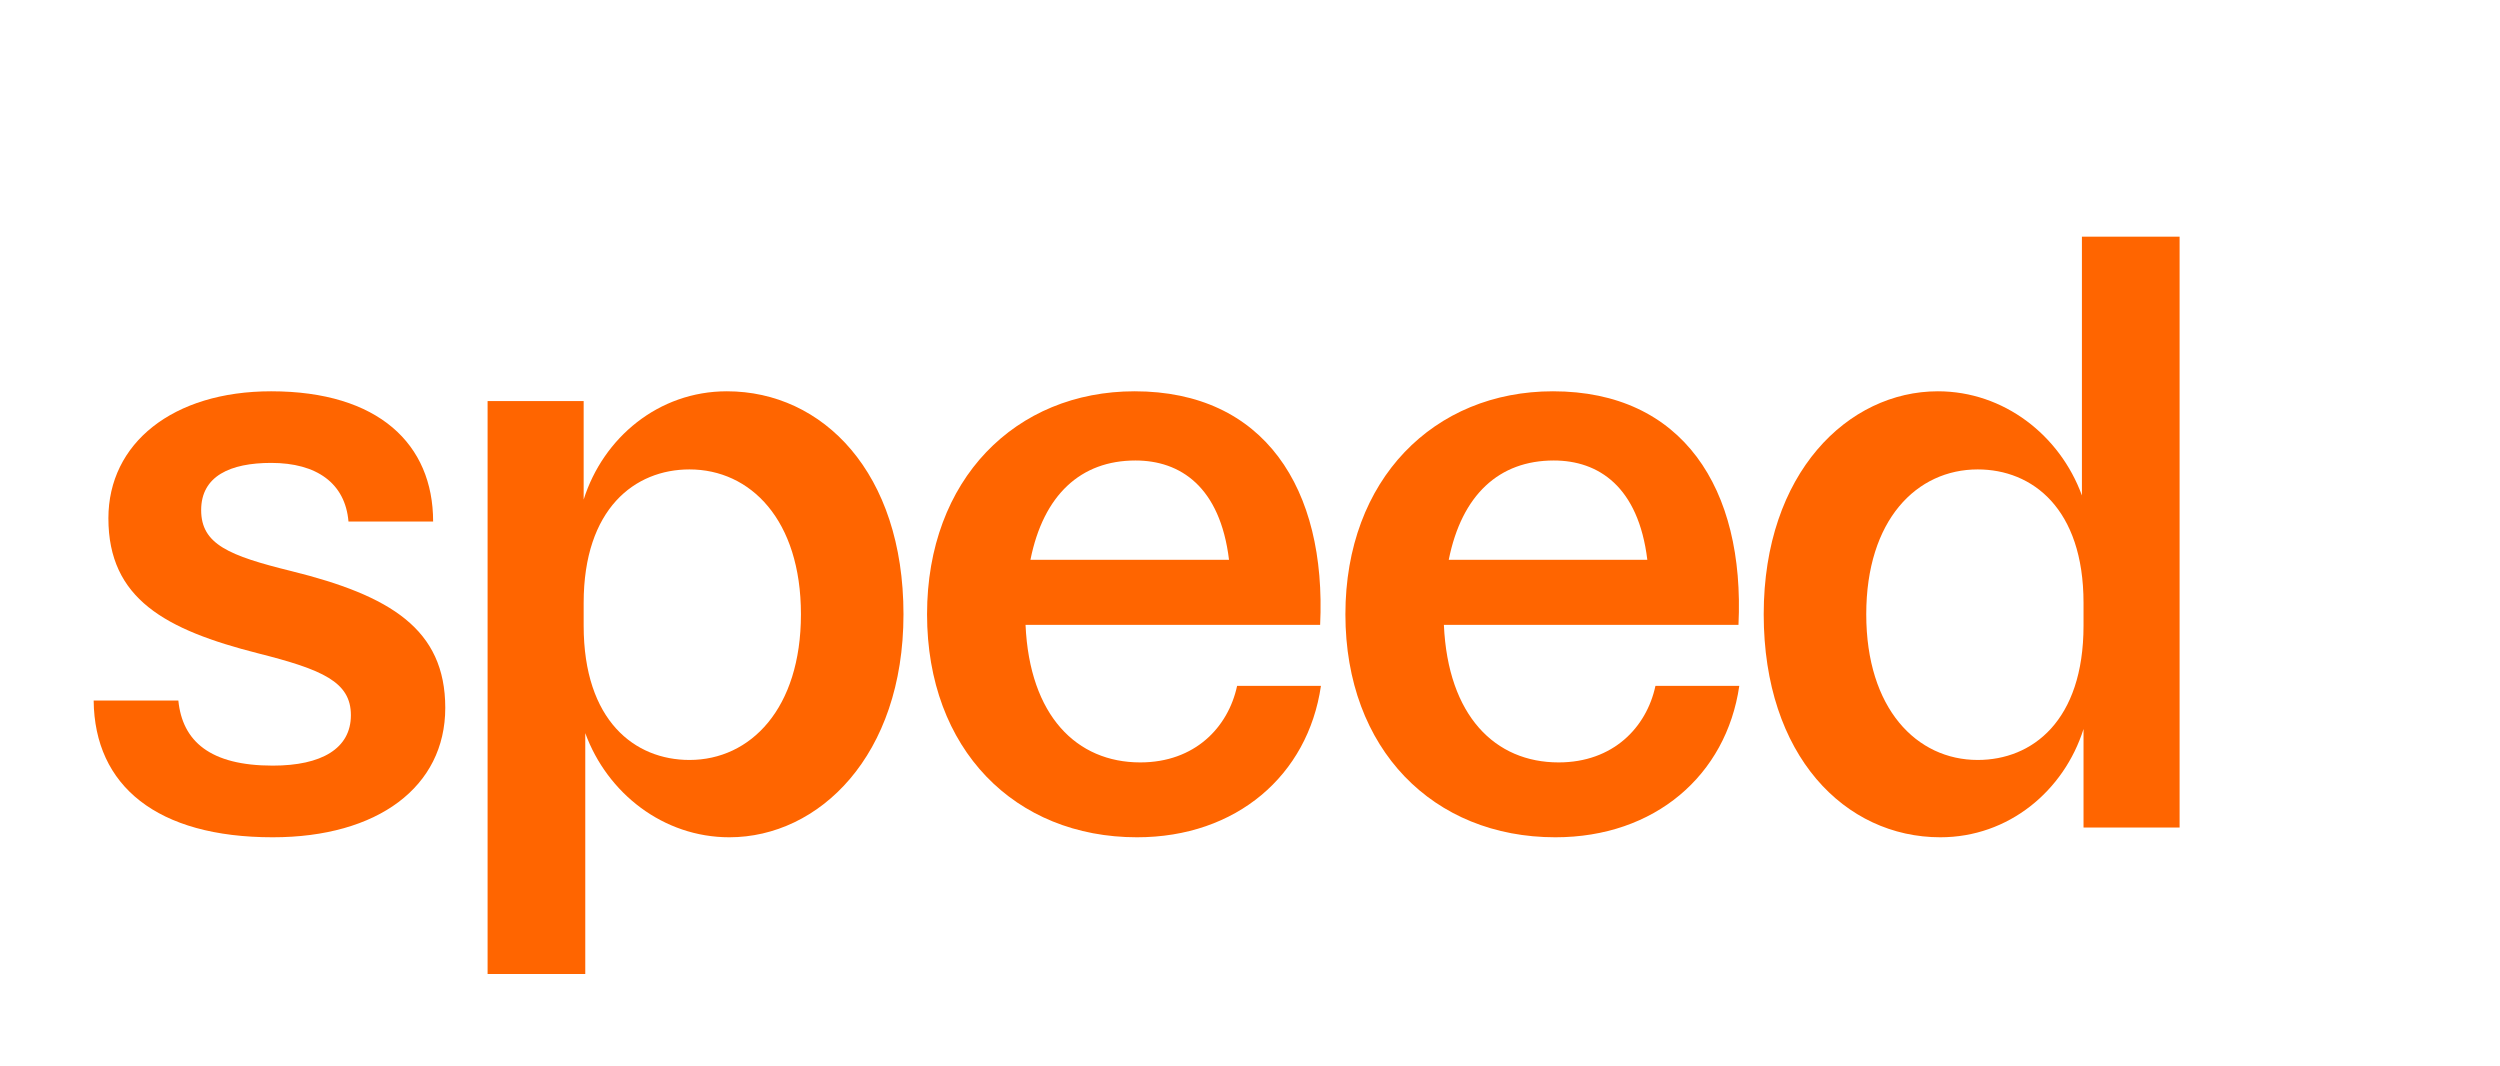
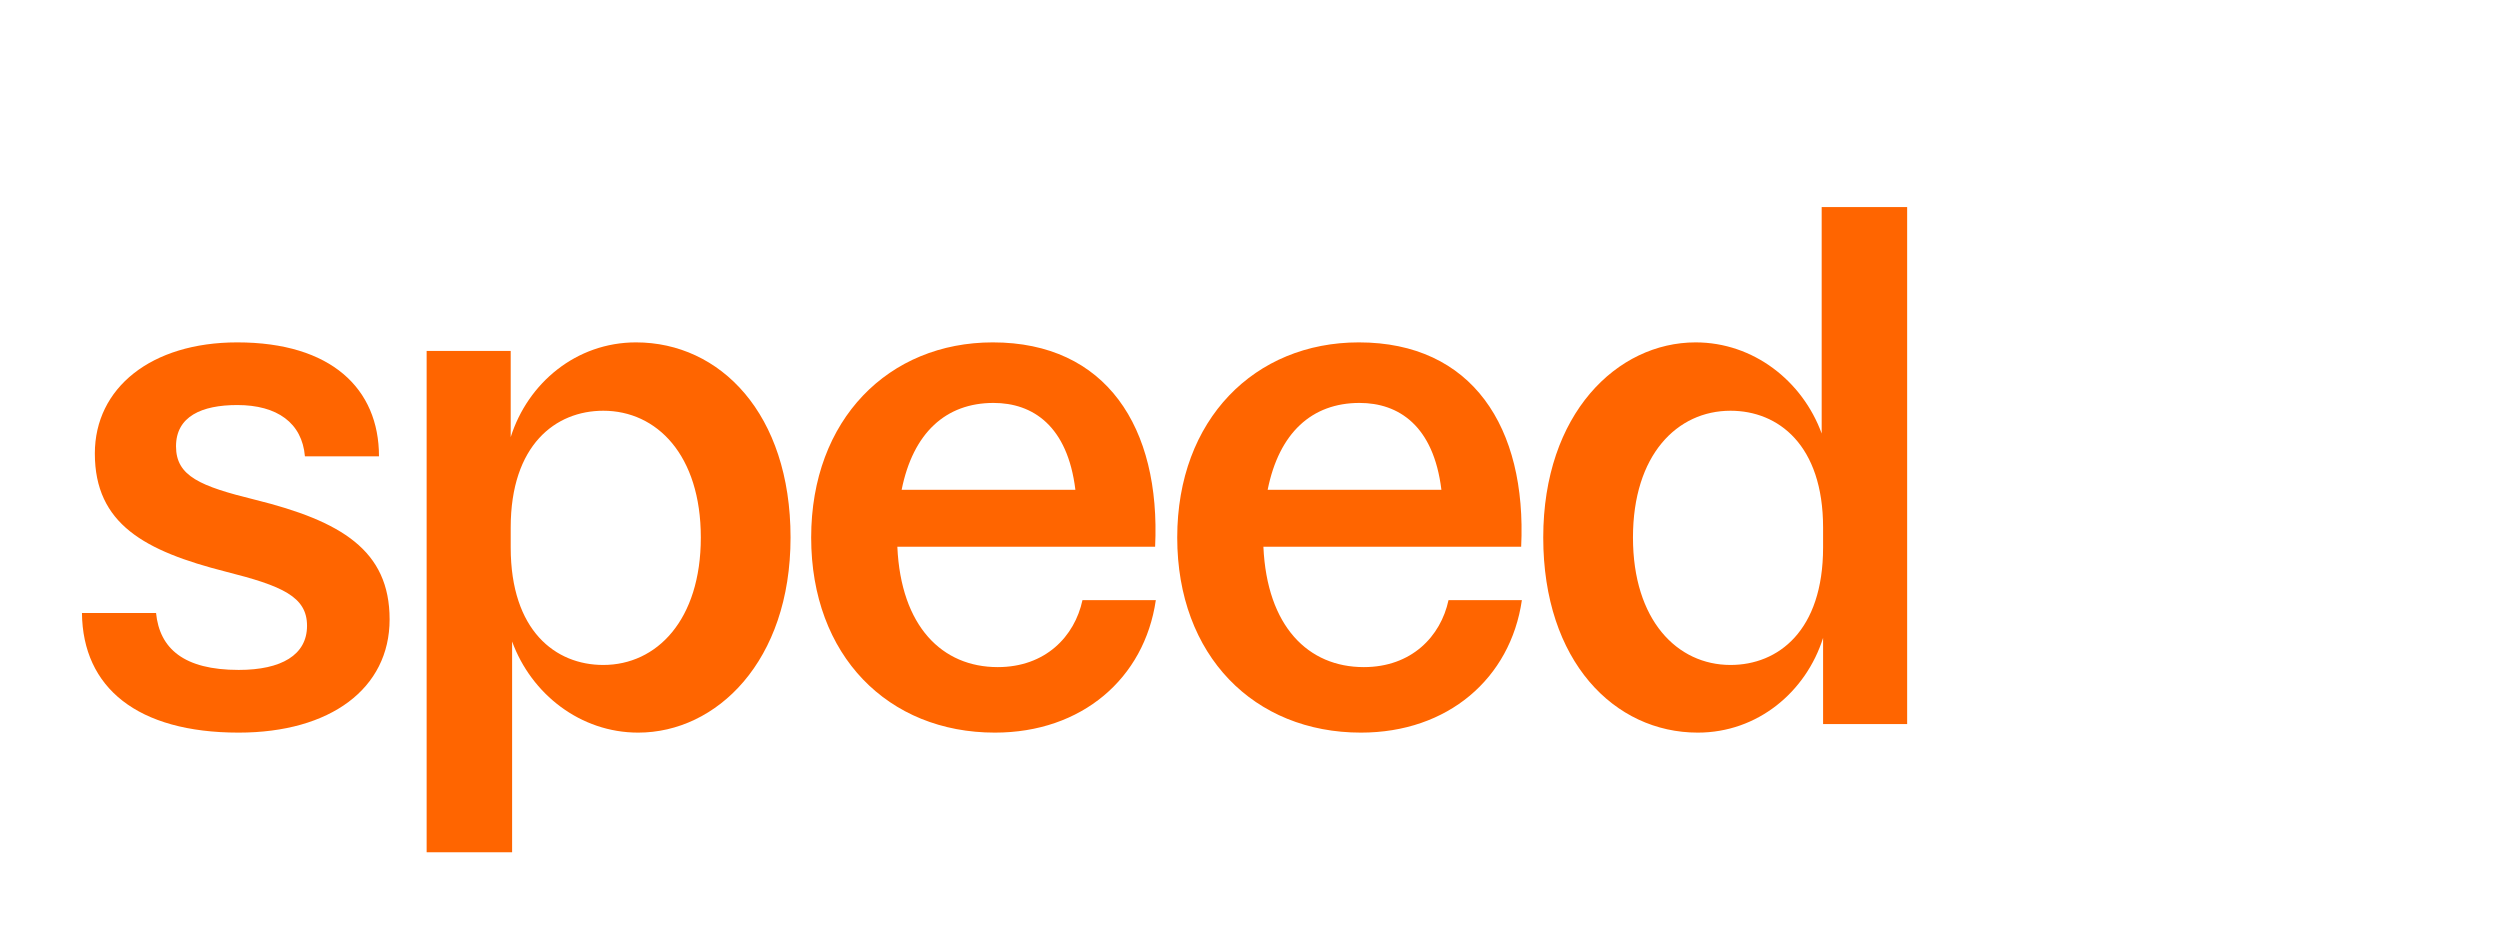
- <svg xmlns="http://www.w3.org/2000/svg" id="Capa_1" data-name="Capa 1" viewBox="0 0 560 238.64" preserveAspectRatio="xMinYMid meet">
+ <svg xmlns="http://www.w3.org/2000/svg" id="Capa_1" data-name="Capa 1" viewBox="0 0 640 238.64" preserveAspectRatio="xMinYMid meet">
  <defs>
    <style>
      .cls-1 {
        fill: #ff6500;
      }
    </style>
  </defs>
  <g transform="translate(-40,0)">
    <path class="cls-1" d="M79.95,156.92c.91,9.12,7.11,14.58,21.15,14.58,10.94,0,17.5-3.83,17.5-11.3s-6.38-10.21-20.78-13.85c-20.78-5.29-33.54-12.21-33.54-30.26,0-16.77,14.4-28.44,36.46-28.44,24.06,0,36.28,11.85,36.28,29.17h-18.96c-.73-8.57-7.11-13.13-17.32-13.13-9.12,0-15.68,2.92-15.68,10.57s6.2,10.21,20.23,13.67c22.06,5.47,34.45,12.94,34.45,30.63s-15.13,28.99-38.65,28.99c-25.89,0-39.92-11.48-40.11-30.63h18.96Z" />
    <path class="cls-1" d="M170.74,89.84v22.06c4.38-13.85,16.77-24.25,32.08-24.25,21.51,0,39.56,18.23,39.56,49.95s-18.96,49.95-39.01,49.95c-14.77,0-27.34-9.84-32.27-23.33v53.96h-21.88V89.84h21.51ZM219.41,137.6c0-21.15-11.3-32.45-24.97-32.45-12.21,0-23.7,8.75-23.7,29.9v5.1c0,21.33,11.48,30.08,23.7,30.08,13.67,0,24.97-11.48,24.97-32.63Z" />
    <path class="cls-1" d="M269.72,139.97c.91,20.42,11.49,30.81,25.7,30.81,12.21,0,19.69-7.84,21.69-17.14h18.78c-2.92,20.05-18.96,33.91-41.2,33.91-27.34,0-47.03-19.69-47.03-49.95s19.87-49.95,46.49-49.95c28.99,0,43.02,21.69,41.56,52.32h-65.99ZM270.82,125.39h44.48c-2-16.41-10.94-22.24-20.96-22.24-12.21,0-20.6,7.66-23.52,22.24Z" />
    <path class="cls-1" d="M363.43,139.97c.91,20.42,11.49,30.81,25.7,30.81,12.21,0,19.69-7.84,21.69-17.14h18.78c-2.92,20.05-18.96,33.91-41.2,33.91-27.34,0-47.03-19.69-47.03-49.95s19.87-49.95,46.49-49.95c28.99,0,43.02,21.69,41.56,52.32h-65.99ZM364.52,125.39h44.48c-2-16.41-10.94-22.24-20.96-22.24-12.21,0-20.6,7.66-23.52,22.24Z" />
    <path class="cls-1" d="M506.71,185.36v-22.06c-4.38,13.85-16.77,24.25-32.08,24.25-21.33,0-39.56-18.23-39.56-49.95s18.96-49.95,39.01-49.95c14.77,0,27.34,9.84,32.27,23.33v-57.97h21.88v132.35h-21.51ZM458.04,137.6c0,21.15,11.3,32.63,24.97,32.63,12.21,0,23.7-8.75,23.7-30.08v-5.1c0-21.15-11.48-29.9-23.7-29.9-13.67,0-24.97,11.3-24.97,32.45Z" />
  </g>
</svg>
